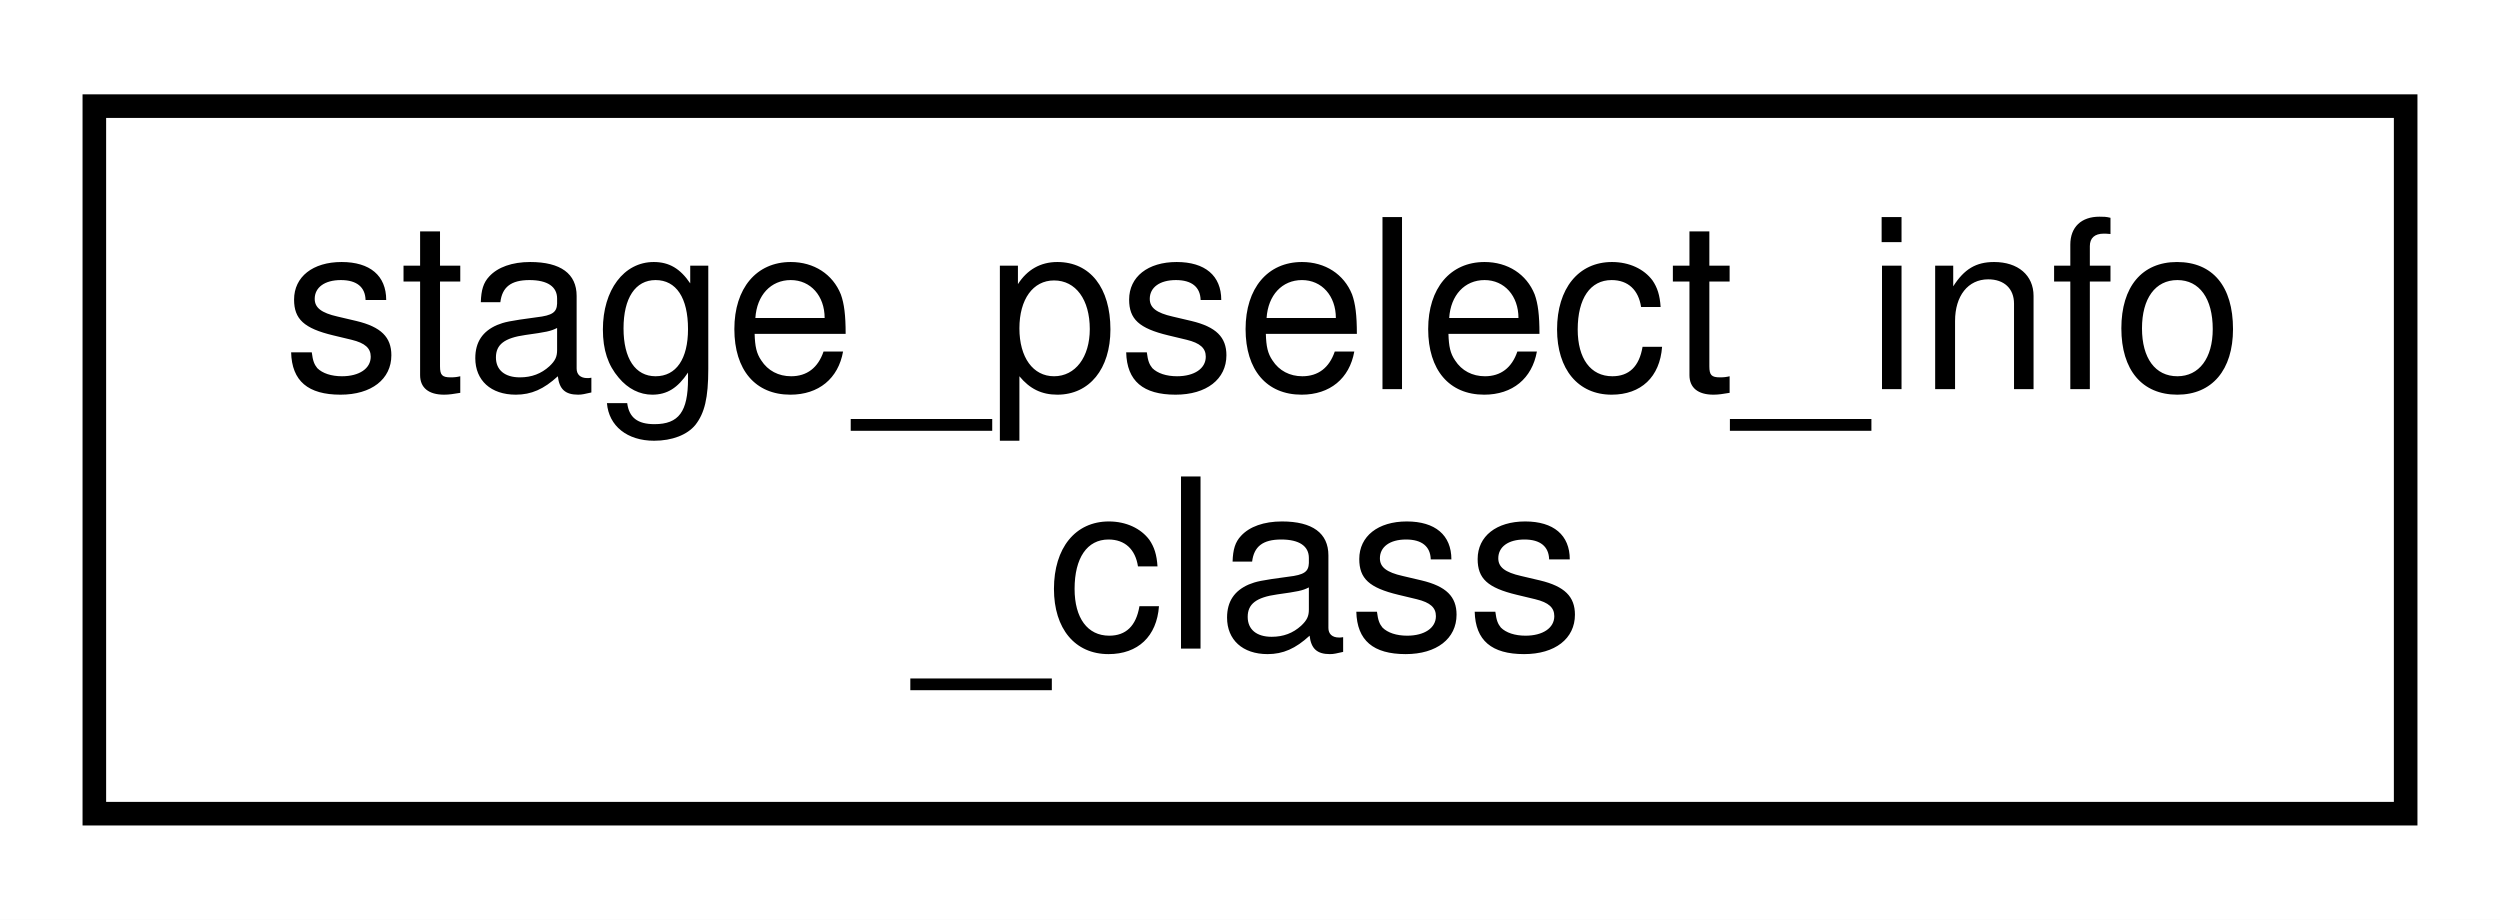
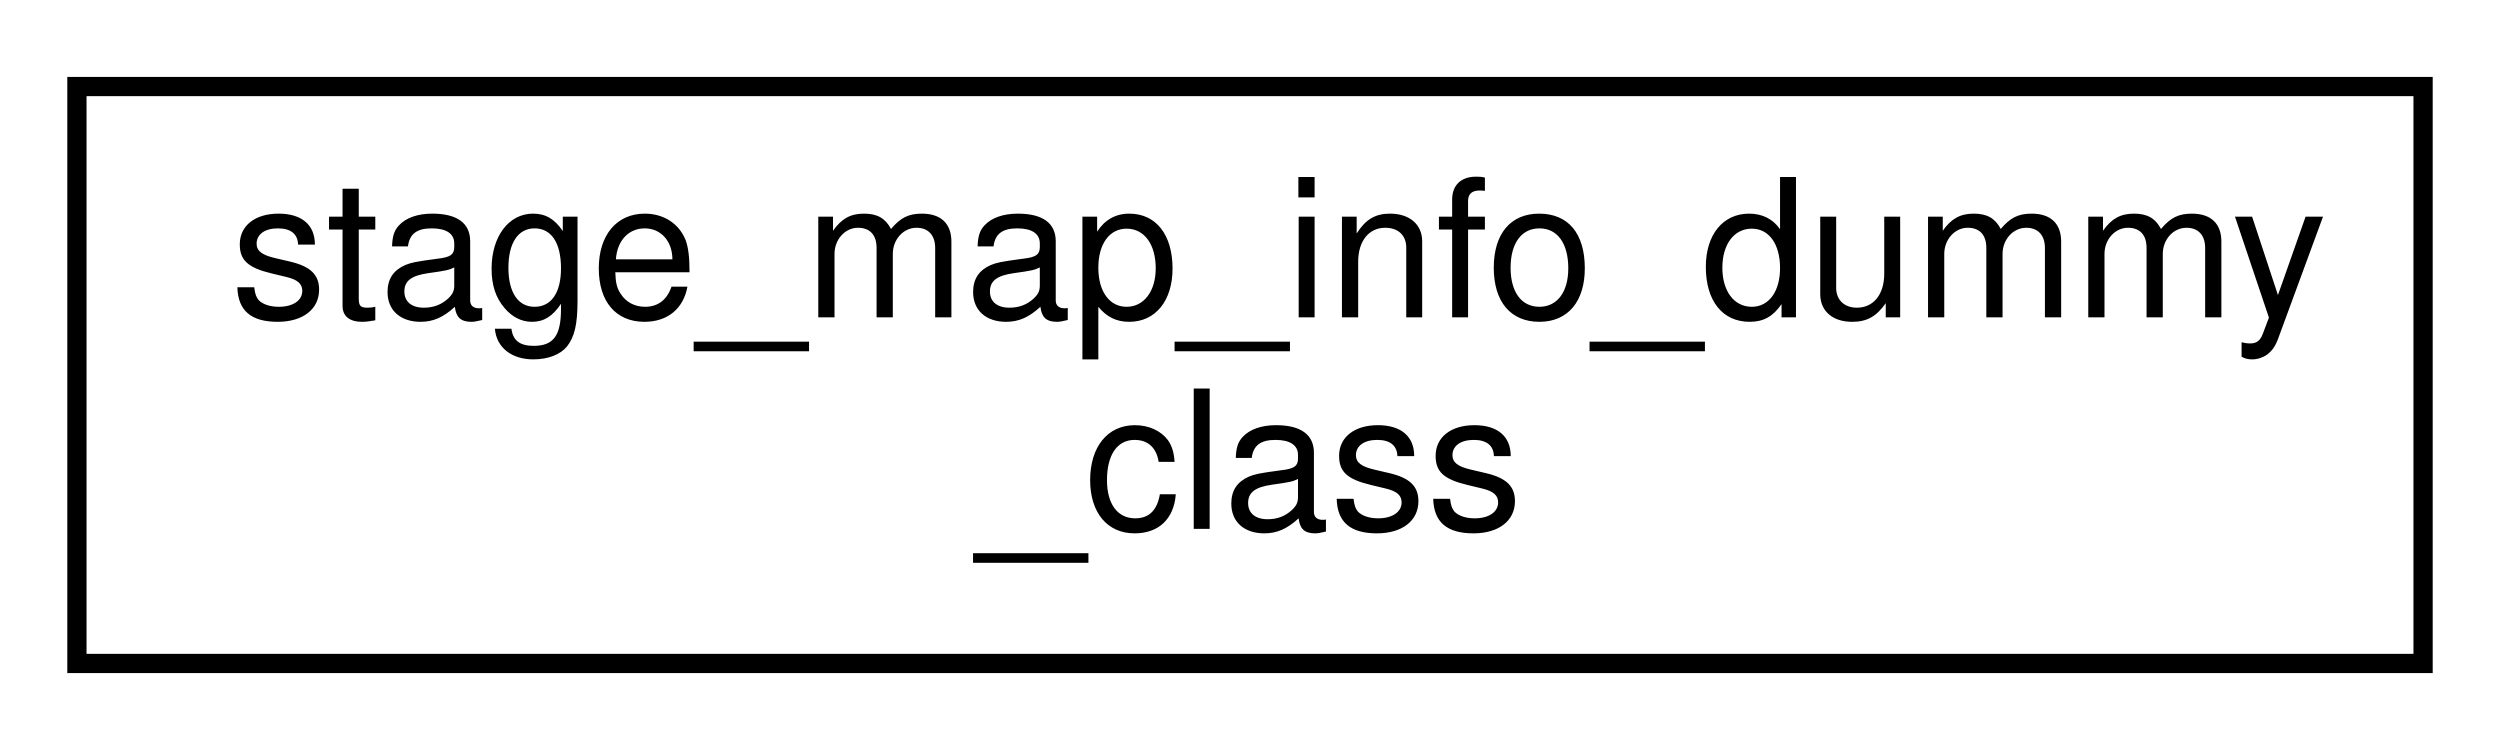
- <svg xmlns="http://www.w3.org/2000/svg" xmlns:xlink="http://www.w3.org/1999/xlink" width="106pt" height="39pt" viewBox="0.00 0.00 106.00 39.00">
+ <svg xmlns="http://www.w3.org/2000/svg" xmlns:xlink="http://www.w3.org/1999/xlink" width="130pt" height="39pt" viewBox="0.00 0.00 130.00 39.00">
  <g id="graph0" class="graph" transform="scale(1 1) rotate(0) translate(4 35)">
-     <polygon fill="white" stroke="transparent" points="-4,4 -4,-35 102,-35 102,4 -4,4" />
+     <polygon fill="white" stroke="transparent" points="-4,4 -4,-35 126,-35 126,4 -4,4" />
    <g id="node1" class="node">
      <g id="a_node1">
-         <a xlink:href="classstage__pselect__info__class.html" target="_top" xlink:title=" ">
-           <polygon fill="white" stroke="black" points="0,-0.5 0,-30.5 98,-30.5 98,-0.5 0,-0.5" />
-           <text text-anchor="start" x="8" y="-18.5" font-family="Helvetica,sans-Serif" font-size="10.00">stage_pselect_info</text>
-           <text text-anchor="middle" x="49" y="-7.5" font-family="Helvetica,sans-Serif" font-size="10.00">_class</text>
+         <a xlink:href="classstage__map__info__dummy__class.html" target="_top" xlink:title=" ">
+           <polygon fill="white" stroke="black" points="0,-0.5 0,-30.5 122,-30.5 122,-0.5 0,-0.5" />
+           <text text-anchor="start" x="8" y="-18.5" font-family="Helvetica,sans-Serif" font-size="10.00">stage_map_info_dummy</text>
+           <text text-anchor="middle" x="61" y="-7.5" font-family="Helvetica,sans-Serif" font-size="10.00">_class</text>
        </a>
      </g>
    </g>
  </g>
</svg>
